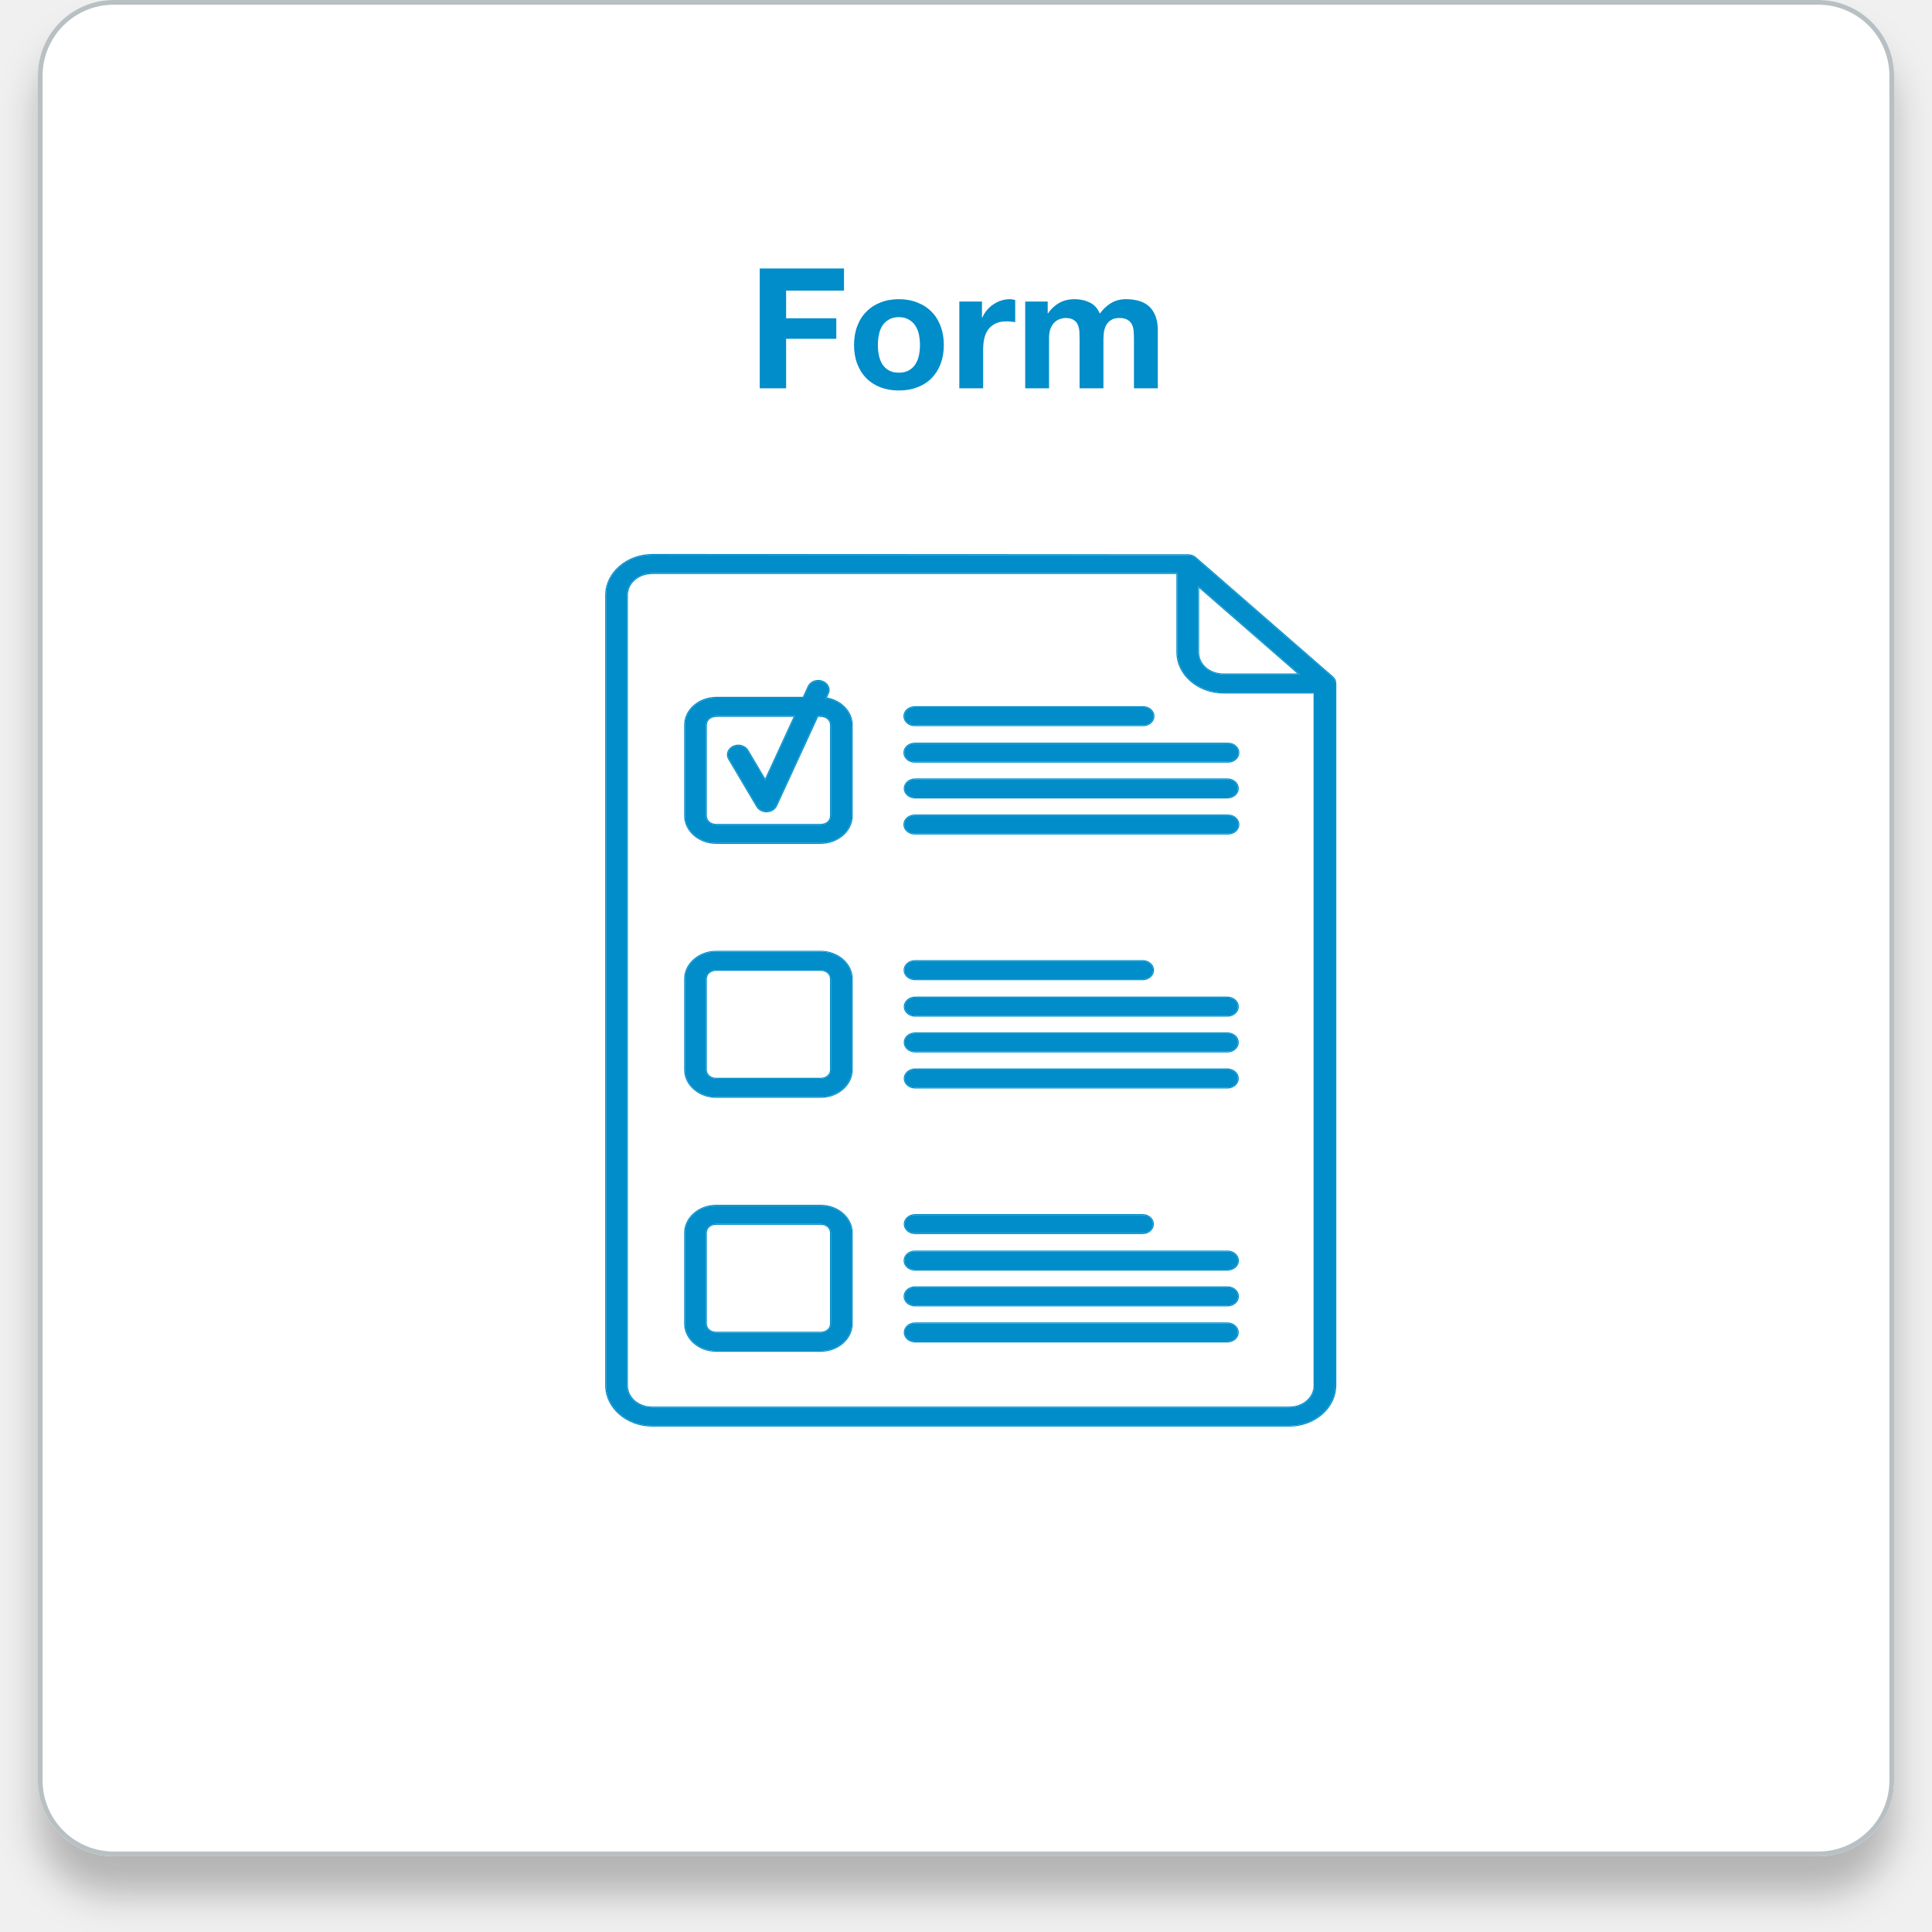
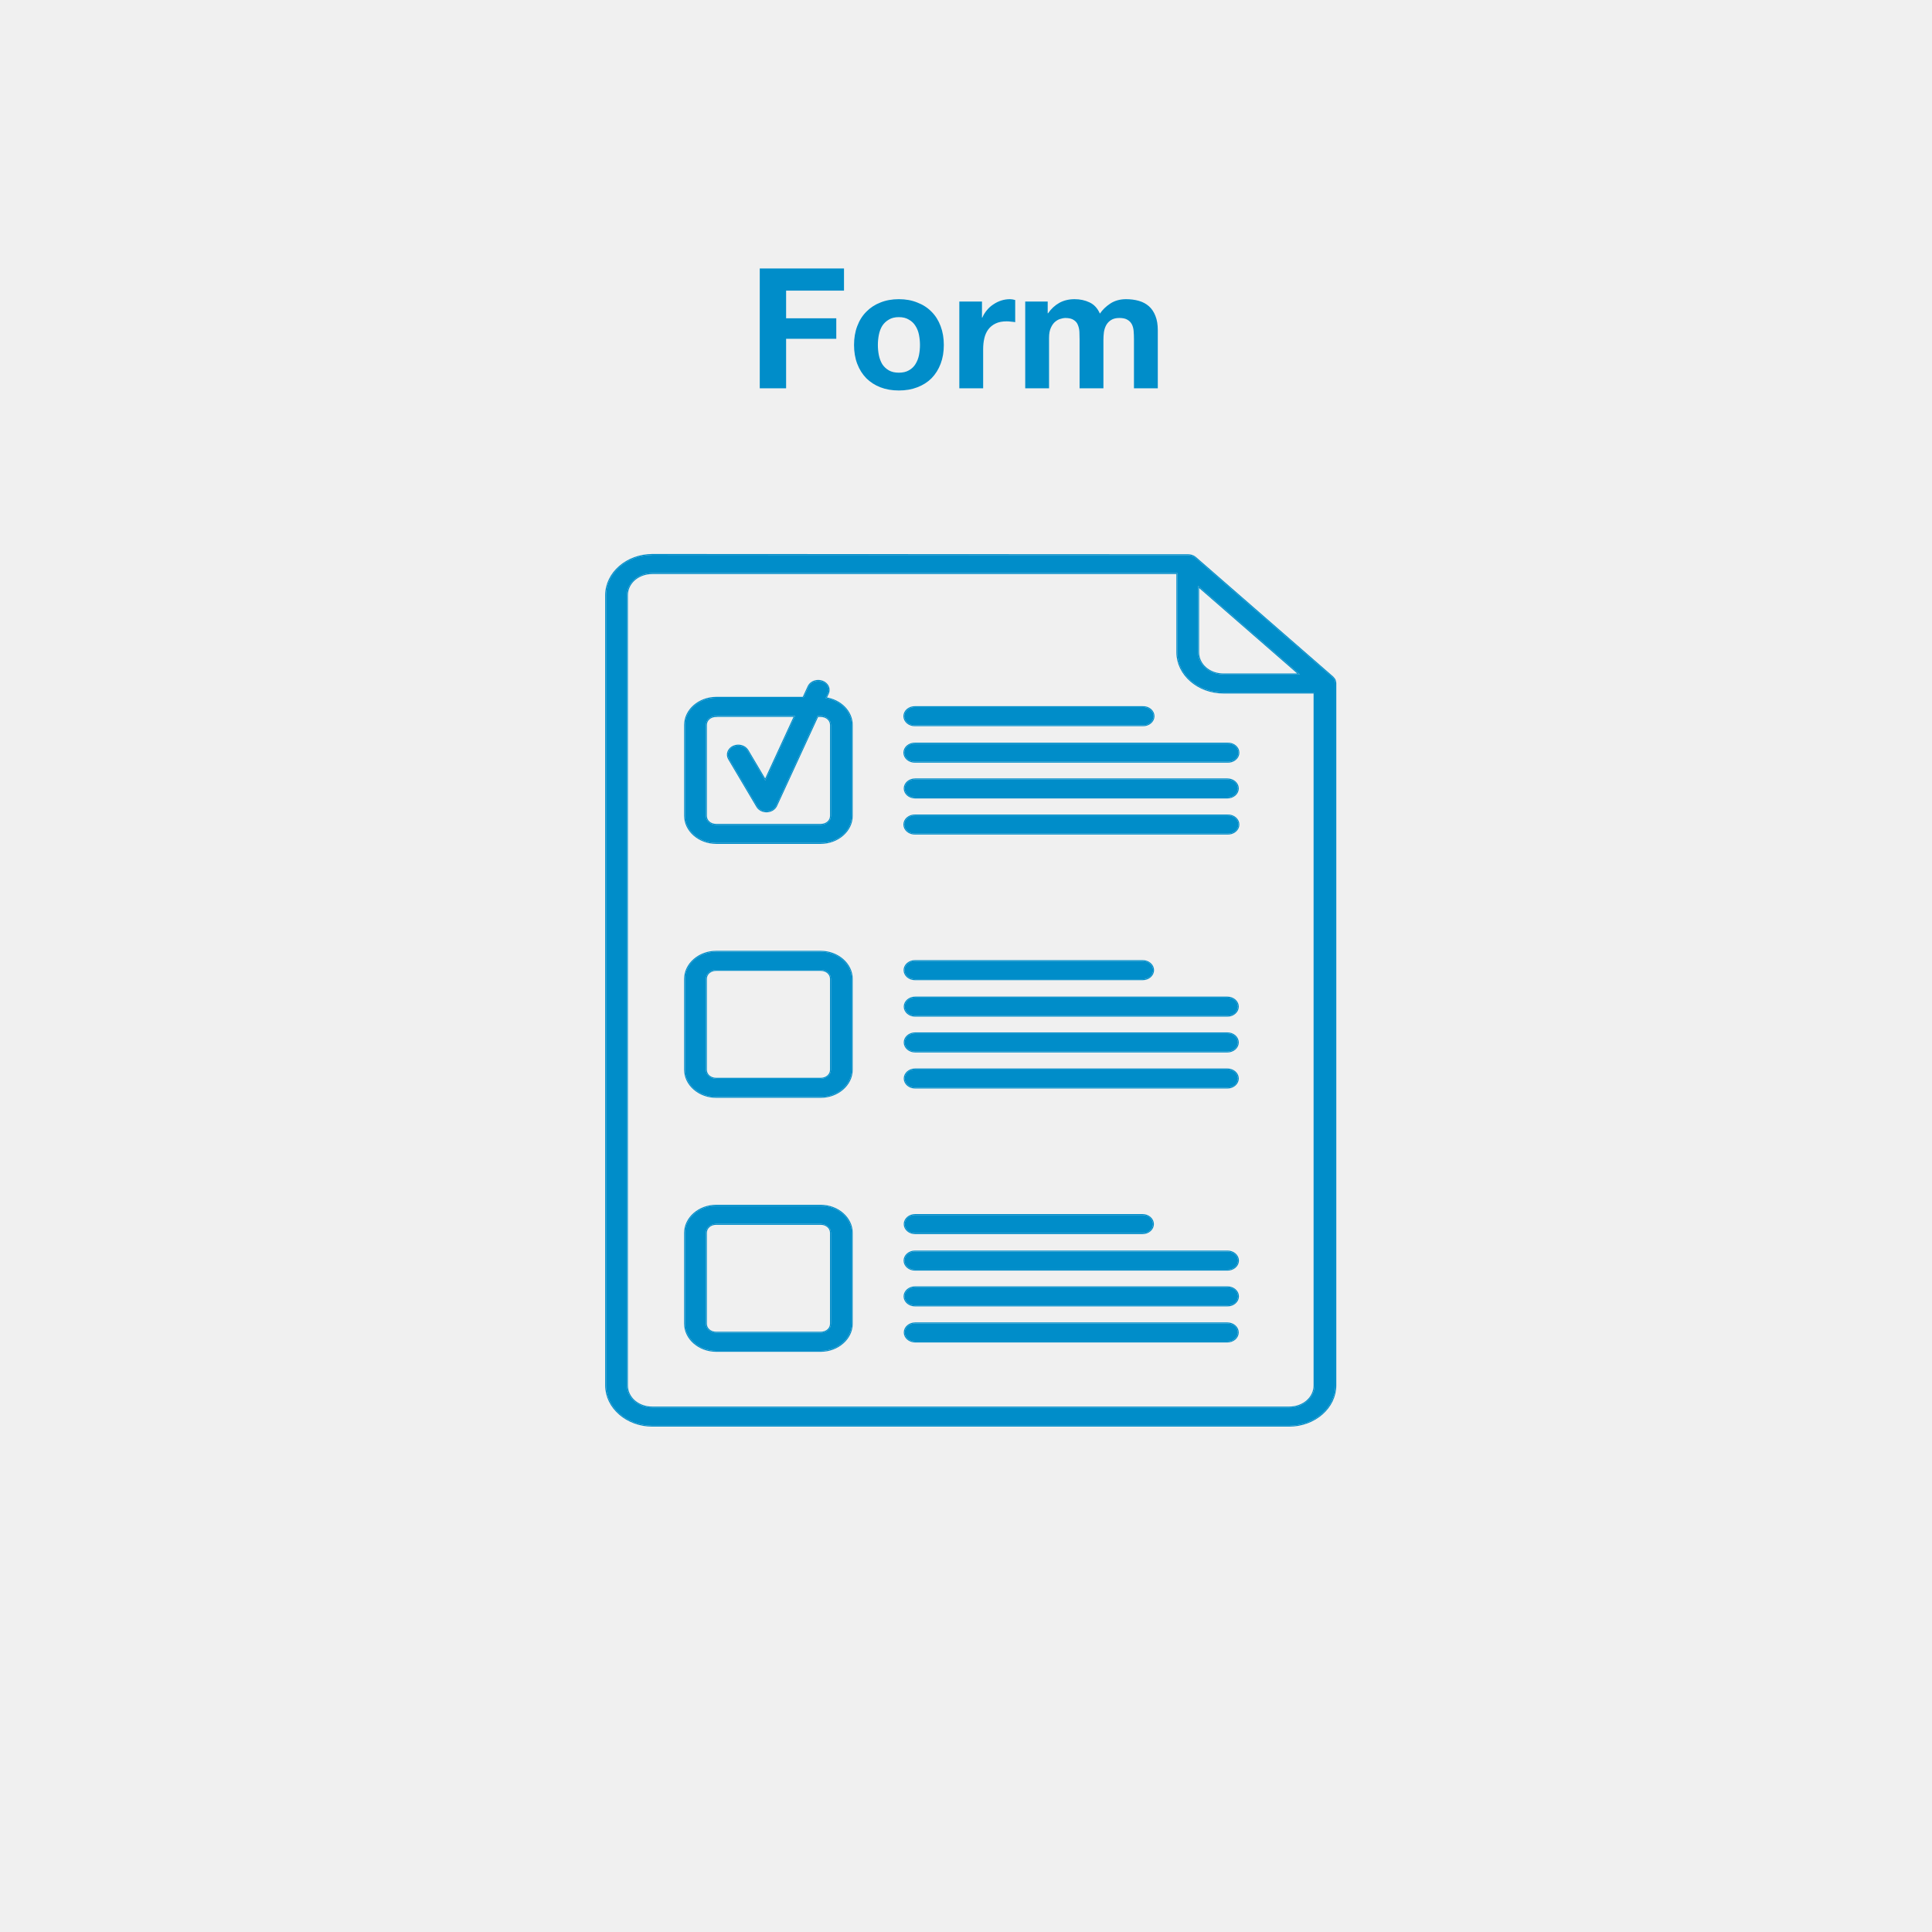
<svg xmlns="http://www.w3.org/2000/svg" fill="none" viewBox="0 0 204 204">
-   <g filter="url(#b)">
-     <path d="m4 8c0-4.418 3.582-8 8-8h180c4.418 0 8 3.582 8 8v180c0 4.418-3.582 8-8 8h-180c-4.418 0-8-3.582-8-8v-180z" fill="#fff" />
-     <path d="m4.25 8c0-4.28 3.47-7.75 7.75-7.75h180c4.28 0 7.75 3.47 7.75 7.75v180c0 4.28-3.47 7.75-7.75 7.75h-180c-4.28 0-7.75-3.47-7.75-7.75v-180z" stroke="#B8C0C4" stroke-width=".5" />
-   </g>
  <path d="m80.223 28.348v12.652h2.782v-5.227h5.298v-2.162h-5.298v-2.924h6.113v-2.339h-8.895zm12.471 8.08c0-0.366 0.035-0.727 0.106-1.081 0.071-0.354 0.189-0.667 0.354-0.939 0.177-0.272 0.407-0.49 0.691-0.656 0.284-0.177 0.638-0.266 1.063-0.266 0.425 0 0.78 0.089 1.063 0.266 0.295 0.165 0.526 0.384 0.691 0.656 0.177 0.272 0.301 0.585 0.372 0.939 0.071 0.354 0.106 0.715 0.106 1.081 0 0.366-0.035 0.727-0.106 1.081-0.071 0.343-0.195 0.656-0.372 0.939-0.165 0.272-0.396 0.49-0.691 0.656-0.283 0.165-0.638 0.248-1.063 0.248-0.425 0-0.78-0.083-1.063-0.248-0.283-0.165-0.514-0.384-0.691-0.656-0.165-0.283-0.284-0.597-0.354-0.939-0.071-0.354-0.106-0.715-0.106-1.081zm-2.516 0c0 0.733 0.112 1.394 0.337 1.985 0.224 0.591 0.543 1.099 0.957 1.524 0.413 0.413 0.91 0.732 1.488 0.957 0.579 0.224 1.229 0.337 1.949 0.337 0.721 0 1.37-0.112 1.949-0.337 0.591-0.225 1.093-0.543 1.506-0.957 0.413-0.425 0.733-0.933 0.957-1.524 0.225-0.591 0.337-1.252 0.337-1.985 0-0.732-0.112-1.394-0.337-1.985-0.224-0.603-0.543-1.111-0.957-1.524-0.413-0.425-0.915-0.75-1.506-0.975-0.579-0.236-1.228-0.354-1.949-0.354-0.721 0-1.37 0.118-1.949 0.354-0.579 0.224-1.075 0.549-1.488 0.975-0.413 0.413-0.733 0.921-0.957 1.524-0.225 0.591-0.337 1.252-0.337 1.985zm11.117-4.589v9.161h2.516v-4.129c0-0.413 0.041-0.797 0.124-1.152s0.218-0.661 0.407-0.921c0.201-0.272 0.461-0.484 0.78-0.638s0.709-0.23 1.17-0.23c0.153 0 0.313 0.012 0.478 0.035 0.165 0.012 0.307 0.029 0.425 0.053v-2.339c-0.201-0.059-0.384-0.089-0.549-0.089-0.319 0-0.626 0.047-0.921 0.142-0.296 0.095-0.573 0.23-0.833 0.408-0.26 0.165-0.491 0.372-0.691 0.62-0.201 0.236-0.361 0.496-0.479 0.78h-0.035v-1.701h-2.392zm6.958 0v9.161h2.516v-5.316c0-0.449 0.065-0.809 0.195-1.081 0.13-0.283 0.283-0.496 0.461-0.638 0.189-0.154 0.378-0.254 0.567-0.301 0.2-0.059 0.36-0.089 0.478-0.089 0.402 0 0.703 0.071 0.904 0.213 0.212 0.13 0.36 0.307 0.443 0.532 0.094 0.224 0.147 0.472 0.159 0.744 0.012 0.26 0.018 0.526 0.018 0.797v5.139h2.516v-5.103c0-0.283 0.018-0.561 0.053-0.833 0.048-0.283 0.13-0.532 0.248-0.744 0.13-0.225 0.302-0.402 0.514-0.532 0.225-0.142 0.514-0.213 0.869-0.213 0.354 0 0.632 0.059 0.832 0.177 0.213 0.118 0.373 0.278 0.479 0.478 0.106 0.201 0.171 0.437 0.195 0.709 0.023 0.272 0.035 0.561 0.035 0.868v5.192h2.517v-6.131c0-0.591-0.083-1.093-0.249-1.506-0.165-0.425-0.395-0.768-0.691-1.028-0.295-0.26-0.649-0.449-1.063-0.567-0.413-0.118-0.862-0.177-1.347-0.177-0.637 0-1.193 0.154-1.665 0.461-0.461 0.307-0.827 0.661-1.099 1.063-0.248-0.567-0.614-0.963-1.099-1.187-0.472-0.225-0.998-0.337-1.577-0.337-0.602 0-1.14 0.13-1.612 0.39-0.461 0.26-0.857 0.626-1.187 1.099h-0.036v-1.24h-2.374z" fill="#008DC9" />
  <mask id="a" x="63" y="57.598" width="79" height="94" fill="black" maskUnits="userSpaceOnUse">
    <rect x="63" y="57.598" width="79" height="94" fill="#fff" />
    <path d="m68.882 58.598c-2.685 0-4.882 1.912-4.882 4.25v83.438c0 2.338 2.196 4.25 4.882 4.25h67.238c2.685 0 4.88-1.912 4.88-4.25v-74.118c1e-3 -0.095-0.014-0.191-0.045-0.283l-2e-3 -0.004c-6e-3 -0.02-0.013-0.039-0.021-0.059-4e-3 -0.006-8e-3 -0.012-0.013-0.018-6e-3 -0.02-0.013-0.039-0.021-0.059-5e-3 -0.006-0.011-0.012-0.017-0.018-0.014-0.02-0.029-0.04-0.045-0.059-4e-3 -0.005-8e-3 -0.01-0.012-0.015-0.014-0.02-0.029-0.04-0.045-0.059-7e-3 -0.006-0.014-0.012-0.021-0.018-0.014-0.02-0.029-0.04-0.045-0.059l-14.485-12.613c-0.157-0.137-0.359-0.229-0.577-0.264-0.038-0.005-0.075-9e-3 -0.113-0.011h-2e-3c-0.03-0.002-0.06-0.003-0.09-0.004l-56.564-0.029zm0 1.916h55.432v8.363c0 2.338 2.196 4.25 4.882 4.25h9.605v73.159c0 1.309-1.178 2.335-2.681 2.335h-67.238c-1.504 0-2.682-1.026-2.682-2.335v-83.438c0-1.309 1.178-2.334 2.682-2.334zm57.632 1.356 8.572 7.462 2.16 1.881h-8.051c-1.503 0-2.681-1.025-2.681-2.335v-7.008zm-40.153 10.024c-0.216 0.006-0.424 0.068-0.6 0.177-0.176 0.109-0.311 0.26-0.389 0.436l-0.542 1.176h-9.204c-1.802 0-3.288 1.293-3.288 2.862v9.598c0 1.569 1.486 2.862 3.288 2.862h11.026c1.802 0 3.286-1.293 3.286-2.862v-9.598c0-1.413-1.202-2.598-2.757-2.821l0.231-0.505c0.071-0.148 0.098-0.309 0.078-0.468-0.019-0.159-0.084-0.312-0.189-0.444-0.105-0.132-0.246-0.239-0.41-0.311-0.164-0.072-0.348-0.107-0.532-0.102zm34.304 2.772c-7e-3 3e-4 -0.015 6e-4 -0.022 1e-3h-24.005c-0.148-0.006-0.297 0.015-0.436 0.06-0.139 0.045-0.266 0.115-0.373 0.204-0.107 0.089-0.193 0.197-0.251 0.316-0.058 0.119-0.088 0.247-0.088 0.376 0 0.129 0.03 0.257 0.088 0.376 0.058 0.119 0.144 0.226 0.251 0.316 0.107 0.089 0.234 0.159 0.373 0.204 0.139 0.045 0.287 0.066 0.436 0.06h24.005c0.149 0.007 0.297-0.013 0.437-0.057 0.139-0.044 0.267-0.113 0.375-0.202 0.108-0.088 0.195-0.195 0.254-0.314 0.06-0.118 0.091-0.246 0.093-0.375 1e-3 -0.129-0.028-0.258-0.085-0.377-0.057-0.119-0.141-0.228-0.247-0.318s-0.232-0.161-0.371-0.208c-0.138-0.047-0.286-0.069-0.434-0.065zm-45.04 0.931h8.322l-3.14 6.816-1.874-3.166c-0.066-0.112-0.157-0.212-0.267-0.293-0.11-0.082-0.238-0.143-0.376-0.182-0.138-0.038-0.283-0.053-0.427-0.042-0.144 0.01-0.285 0.045-0.413 0.103s-0.243 0.137-0.336 0.234c-0.093 0.096-0.164 0.208-0.208 0.328s-0.06 0.246-0.048 0.372c0.012 0.126 0.053 0.248 0.12 0.36l2.978 5.026c0.096 0.163 0.244 0.299 0.426 0.391s0.391 0.137 0.601 0.128c0.21-0.008 0.414-0.069 0.586-0.175s0.305-0.253 0.385-0.422l4.364-9.471h0.335c0.62 0 1.088 0.405 1.088 0.947v9.598c0 0.542-0.465 0.947-1.088 0.947h-11.026c-0.62 0-1.088-0.405-1.088-0.947v-9.598c0-0.542 0.465-0.947 1.088-0.947l-3e-4 -0.005zm54.003 2.921c-7e-3 1e-4 -0.014 2e-4 -0.021 4e-4h-32.968c-0.148-0.006-0.297 0.015-0.436 0.06s-0.266 0.115-0.374 0.204-0.193 0.197-0.251 0.316-0.088 0.247-0.088 0.376 0.03 0.257 0.088 0.376 0.144 0.226 0.251 0.316c0.107 0.089 0.234 0.159 0.374 0.204s0.287 0.066 0.436 0.06h32.968c0.148 0.007 0.296-0.013 0.436-0.057 0.139-0.044 0.267-0.113 0.375-0.201 0.109-0.088 0.195-0.195 0.255-0.314s0.091-0.246 0.092-0.375c2e-3 -0.129-0.027-0.258-0.084-0.377s-0.141-0.228-0.247-0.318c-0.107-0.09-0.233-0.161-0.371-0.208-0.139-0.047-0.287-0.069-0.435-0.065zm-32.997 3.777c-0.145-6e-4 -0.288 0.024-0.422 0.072-0.134 0.048-0.256 0.118-0.359 0.207-0.103 0.089-0.184 0.195-0.24 0.311-0.056 0.117-0.084 0.241-0.084 0.367 0 0.126 0.029 0.251 0.084 0.367 0.056 0.117 0.137 0.222 0.24 0.311 0.103 0.089 0.225 0.159 0.359 0.207 0.134 0.048 0.278 0.072 0.422 0.072h32.968c0.145 5e-4 0.288-0.024 0.422-0.072s0.256-0.118 0.359-0.207c0.102-0.089 0.184-0.195 0.239-0.311 0.056-0.117 0.085-0.241 0.085-0.367 0-0.126-0.029-0.251-0.085-0.367-0.055-0.117-0.137-0.222-0.239-0.311-0.103-0.089-0.225-0.16-0.359-0.207s-0.277-0.072-0.422-0.072h-32.968zm32.997 3.811c-7e-3 1e-4 -0.014 2e-4 -0.021 4e-4h-32.968c-0.148-0.006-0.297 0.015-0.436 0.06-0.139 0.045-0.266 0.115-0.374 0.204s-0.193 0.197-0.251 0.316c-0.058 0.119-0.088 0.247-0.088 0.376 0 0.129 0.03 0.258 0.088 0.376 0.058 0.119 0.144 0.227 0.251 0.316s0.234 0.159 0.374 0.204 0.287 0.066 0.436 0.06h32.968c0.148 0.007 0.296-0.013 0.436-0.057 0.139-0.044 0.267-0.113 0.375-0.201 0.109-0.088 0.195-0.195 0.255-0.314s0.091-0.246 0.092-0.375c2e-3 -0.129-0.027-0.258-0.084-0.377s-0.141-0.228-0.247-0.318c-0.107-0.09-0.233-0.161-0.371-0.208-0.139-0.047-0.287-0.069-0.435-0.065zm-54.003 14.39c-1.802 0-3.288 1.293-3.288 2.862v9.6c0 1.57 1.486 2.863 3.288 2.863h11.026c1.802 0 3.286-1.294 3.286-2.863v-9.6c0-1.569-1.483-2.862-3.286-2.862h-11.026zm21.006 0.984c-0.146-2e-3 -0.291 0.021-0.427 0.068s-0.26 0.117-0.364 0.206-0.187 0.196-0.244 0.313c-0.057 0.118-0.086 0.244-0.086 0.371s0.029 0.253 0.086 0.371c0.057 0.117 0.14 0.224 0.244 0.313s0.228 0.159 0.364 0.206 0.281 0.07 0.427 0.068h24.005c0.146 2e-3 0.292-0.021 0.428-0.068 0.135-0.047 0.259-0.117 0.364-0.206 0.104-0.089 0.187-0.196 0.243-0.313 0.057-0.118 0.086-0.244 0.086-0.371s-0.029-0.253-0.086-0.371c-0.056-0.117-0.139-0.224-0.243-0.313-0.105-0.089-0.229-0.159-0.364-0.206-0.136-0.047-0.282-0.07-0.428-0.068h-24.005zm-21.006 0.932h11.026c0.62 0 1.088 0.405 1.088 0.947v9.6c0 0.542-0.465 0.947-1.088 0.947h-11.026c-0.62 0-1.088-0.405-1.088-0.947v-9.6c0-0.54 0.465-0.947 1.088-0.947zm21.006 2.922c-0.145-1e-3 -0.288 0.023-0.422 0.071-0.134 0.048-0.256 0.119-0.359 0.208-0.103 0.089-0.184 0.194-0.24 0.311-0.056 0.116-0.084 0.241-0.084 0.367 0 0.127 0.029 0.251 0.084 0.368 0.056 0.116 0.137 0.222 0.24 0.311 0.103 0.089 0.225 0.16 0.359 0.208 0.134 0.047 0.278 0.072 0.422 0.071h32.968c0.145 1e-3 0.288-0.024 0.422-0.071 0.134-0.048 0.256-0.119 0.359-0.208 0.102-0.089 0.184-0.195 0.239-0.311 0.056-0.117 0.085-0.241 0.085-0.368 0-0.126-0.029-0.251-0.085-0.367-0.055-0.117-0.137-0.222-0.239-0.311-0.103-0.089-0.225-0.16-0.359-0.208s-0.277-0.072-0.422-0.071h-32.968zm0 3.778c-0.145-1e-3 -0.288 0.024-0.422 0.072-0.134 0.048-0.256 0.118-0.359 0.207-0.103 0.089-0.184 0.195-0.24 0.311-0.056 0.117-0.084 0.242-0.084 0.368s0.029 0.251 0.084 0.367c0.056 0.117 0.137 0.223 0.24 0.312 0.103 0.089 0.225 0.159 0.359 0.207 0.134 0.048 0.278 0.072 0.422 0.072h32.968c0.145 0 0.288-0.024 0.422-0.072s0.256-0.118 0.359-0.207c0.102-0.089 0.184-0.195 0.239-0.312 0.056-0.116 0.085-0.241 0.085-0.367s-0.029-0.251-0.085-0.368c-0.055-0.116-0.137-0.222-0.239-0.311-0.103-0.089-0.225-0.159-0.359-0.207s-0.277-0.073-0.422-0.072h-32.968zm0 3.809c-0.145 0-0.288 0.024-0.422 0.072-0.134 0.048-0.256 0.118-0.359 0.207-0.103 0.089-0.184 0.195-0.24 0.312-0.056 0.116-0.084 0.241-0.084 0.367s0.029 0.251 0.084 0.367c0.056 0.117 0.137 0.223 0.24 0.312 0.103 0.089 0.225 0.159 0.359 0.207 0.134 0.048 0.278 0.072 0.422 0.072h32.968c0.145 0 0.288-0.024 0.422-0.072s0.256-0.118 0.359-0.207c0.102-0.089 0.184-0.195 0.239-0.312 0.056-0.116 0.085-0.241 0.085-0.367s-0.029-0.251-0.085-0.367c-0.055-0.117-0.137-0.223-0.239-0.312-0.103-0.089-0.225-0.159-0.359-0.207s-0.277-0.072-0.422-0.072h-32.968zm-21.006 14.391c-1.802 0-3.288 1.294-3.288 2.863v9.598c0 1.569 1.486 2.862 3.288 2.862h11.026c1.802 0 3.286-1.293 3.286-2.862v-9.598c0-1.57-1.483-2.863-3.286-2.863h-11.026zm21.006 0.983c-0.145-1e-3 -0.288 0.023-0.422 0.071-0.134 0.048-0.256 0.119-0.359 0.208-0.103 0.089-0.184 0.194-0.24 0.311-0.056 0.116-0.084 0.241-0.084 0.367 0 0.127 0.029 0.251 0.084 0.368 0.056 0.116 0.137 0.222 0.24 0.311 0.103 0.089 0.225 0.16 0.359 0.208 0.134 0.047 0.278 0.072 0.422 0.071h24.005c0.145 1e-3 0.289-0.024 0.423-0.071 0.134-0.048 0.255-0.119 0.358-0.208s0.184-0.195 0.24-0.311c0.055-0.117 0.084-0.241 0.084-0.368 0-0.126-0.029-0.251-0.084-0.367-0.056-0.117-0.137-0.222-0.24-0.311s-0.224-0.16-0.358-0.208-0.278-0.072-0.423-0.071h-24.005zm-21.006 0.933h11.026c0.62 0 1.088 0.405 1.088 0.947v9.598c0 0.542-0.465 0.947-1.088 0.947h-11.026c-0.62 0-1.088-0.405-1.088-0.947v-9.598c0-0.54 0.465-0.947 1.088-0.947zm21.006 2.92c-0.146-3e-3 -0.291 0.02-0.427 0.067s-0.26 0.117-0.364 0.207c-0.104 0.089-0.187 0.195-0.244 0.313-0.057 0.117-0.086 0.243-0.086 0.37 0 0.128 0.029 0.254 0.086 0.371 0.057 0.118 0.14 0.224 0.244 0.313s0.228 0.159 0.364 0.207c0.136 0.047 0.281 0.07 0.427 0.067h32.968c0.146 3e-3 0.291-0.02 0.427-0.067 0.136-0.048 0.26-0.118 0.364-0.207 0.105-0.089 0.187-0.195 0.244-0.313 0.057-0.117 0.086-0.243 0.086-0.371 0-0.127-0.029-0.253-0.086-0.37-0.057-0.118-0.139-0.224-0.244-0.313-0.104-0.09-0.228-0.16-0.364-0.207s-0.281-0.07-0.427-0.067h-32.968zm0 3.778c-0.146-2e-3 -0.291 0.021-0.427 0.068-0.136 0.047-0.26 0.117-0.364 0.206-0.104 0.09-0.187 0.196-0.244 0.313-0.057 0.118-0.086 0.244-0.086 0.371s0.029 0.253 0.086 0.371c0.057 0.117 0.139 0.223 0.244 0.313 0.104 0.089 0.228 0.159 0.364 0.206 0.136 0.047 0.281 0.07 0.427 0.068h32.968c0.146 2e-3 0.291-0.021 0.427-0.068s0.26-0.117 0.364-0.206c0.104-0.09 0.187-0.196 0.244-0.313 0.056-0.118 0.085-0.244 0.085-0.371s-0.029-0.253-0.085-0.371c-0.057-0.117-0.14-0.223-0.244-0.313-0.104-0.089-0.228-0.159-0.364-0.206s-0.281-0.07-0.427-0.068h-32.968zm0 3.81c-0.144 0-0.288 0.024-0.421 0.072-0.134 0.049-0.255 0.119-0.357 0.208s-0.183 0.195-0.239 0.311-0.084 0.241-0.084 0.366c0 0.126 0.029 0.251 0.084 0.367s0.136 0.222 0.239 0.311 0.224 0.159 0.357 0.207c0.134 0.049 0.277 0.073 0.421 0.073h32.968c0.144 0 0.287-0.024 0.421-0.073 0.133-0.048 0.255-0.118 0.357-0.207s0.183-0.195 0.238-0.311c0.056-0.116 0.084-0.241 0.084-0.367 0-0.125-0.028-0.25-0.084-0.366-0.055-0.116-0.136-0.222-0.238-0.311s-0.224-0.159-0.357-0.208c-0.134-0.048-0.277-0.072-0.421-0.072h-32.968z" />
  </mask>
  <path d="m68.882 58.598c-2.685 0-4.882 1.912-4.882 4.25v83.438c0 2.338 2.196 4.25 4.882 4.25h67.238c2.685 0 4.88-1.912 4.88-4.25v-74.118c1e-3 -0.095-0.014-0.191-0.045-0.283l-2e-3 -0.004c-6e-3 -0.02-0.013-0.039-0.021-0.059-4e-3 -0.006-8e-3 -0.012-0.013-0.018-6e-3 -0.02-0.013-0.039-0.021-0.059-5e-3 -0.006-0.011-0.012-0.017-0.018-0.014-0.02-0.029-0.04-0.045-0.059-4e-3 -0.005-8e-3 -0.01-0.012-0.015-0.014-0.02-0.029-0.04-0.045-0.059-7e-3 -0.006-0.014-0.012-0.021-0.018-0.014-0.02-0.029-0.04-0.045-0.059l-14.485-12.613c-0.157-0.137-0.359-0.229-0.577-0.264-0.038-0.005-0.075-9e-3 -0.113-0.011h-2e-3c-0.03-0.002-0.06-0.003-0.09-0.004l-56.564-0.029zm0 1.916h55.432v8.363c0 2.338 2.196 4.25 4.882 4.25h9.605v73.159c0 1.309-1.178 2.335-2.681 2.335h-67.238c-1.504 0-2.682-1.026-2.682-2.335v-83.438c0-1.309 1.178-2.334 2.682-2.334zm57.632 1.356 8.572 7.462 2.16 1.881h-8.051c-1.503 0-2.681-1.025-2.681-2.335v-7.008zm-40.153 10.024c-0.216 0.006-0.424 0.068-0.6 0.177-0.176 0.109-0.311 0.26-0.389 0.436l-0.542 1.176h-9.204c-1.802 0-3.288 1.293-3.288 2.862v9.598c0 1.569 1.486 2.862 3.288 2.862h11.026c1.802 0 3.286-1.293 3.286-2.862v-9.598c0-1.413-1.202-2.598-2.757-2.821l0.231-0.505c0.071-0.148 0.098-0.309 0.078-0.468-0.019-0.159-0.084-0.312-0.189-0.444-0.105-0.132-0.246-0.239-0.41-0.311-0.164-0.072-0.348-0.107-0.532-0.102zm34.304 2.772c-7e-3 3e-4 -0.015 6e-4 -0.022 1e-3h-24.005c-0.148-0.006-0.297 0.015-0.436 0.06-0.139 0.045-0.266 0.115-0.373 0.204-0.107 0.089-0.193 0.197-0.251 0.316-0.058 0.119-0.088 0.247-0.088 0.376 0 0.129 0.03 0.257 0.088 0.376 0.058 0.119 0.144 0.226 0.251 0.316 0.107 0.089 0.234 0.159 0.373 0.204 0.139 0.045 0.287 0.066 0.436 0.06h24.005c0.149 0.007 0.297-0.013 0.437-0.057 0.139-0.044 0.267-0.113 0.375-0.202 0.108-0.088 0.195-0.195 0.254-0.314 0.06-0.118 0.091-0.246 0.093-0.375 1e-3 -0.129-0.028-0.258-0.085-0.377-0.057-0.119-0.141-0.228-0.247-0.318s-0.232-0.161-0.371-0.208c-0.138-0.047-0.286-0.069-0.434-0.065zm-45.04 0.931h8.322l-3.14 6.816-1.874-3.166c-0.066-0.112-0.157-0.212-0.267-0.293-0.11-0.082-0.238-0.143-0.376-0.182-0.138-0.038-0.283-0.053-0.427-0.042-0.144 0.01-0.285 0.045-0.413 0.103s-0.243 0.137-0.336 0.234c-0.093 0.096-0.164 0.208-0.208 0.328s-0.06 0.246-0.048 0.372c0.012 0.126 0.053 0.248 0.12 0.36l2.978 5.026c0.096 0.163 0.244 0.299 0.426 0.391s0.391 0.137 0.601 0.128c0.21-0.008 0.414-0.069 0.586-0.175s0.305-0.253 0.385-0.422l4.364-9.471h0.335c0.62 0 1.088 0.405 1.088 0.947v9.598c0 0.542-0.465 0.947-1.088 0.947h-11.026c-0.62 0-1.088-0.405-1.088-0.947v-9.598c0-0.542 0.465-0.947 1.088-0.947l-3e-4 -0.005zm54.003 2.921c-7e-3 1e-4 -0.014 2e-4 -0.021 4e-4h-32.968c-0.148-0.006-0.297 0.015-0.436 0.06s-0.266 0.115-0.374 0.204-0.193 0.197-0.251 0.316-0.088 0.247-0.088 0.376 0.03 0.257 0.088 0.376 0.144 0.226 0.251 0.316c0.107 0.089 0.234 0.159 0.374 0.204s0.287 0.066 0.436 0.06h32.968c0.148 0.007 0.296-0.013 0.436-0.057 0.139-0.044 0.267-0.113 0.375-0.201 0.109-0.088 0.195-0.195 0.255-0.314s0.091-0.246 0.092-0.375c2e-3 -0.129-0.027-0.258-0.084-0.377s-0.141-0.228-0.247-0.318c-0.107-0.09-0.233-0.161-0.371-0.208-0.139-0.047-0.287-0.069-0.435-0.065zm-32.997 3.777c-0.145-6e-4 -0.288 0.024-0.422 0.072-0.134 0.048-0.256 0.118-0.359 0.207-0.103 0.089-0.184 0.195-0.24 0.311-0.056 0.117-0.084 0.241-0.084 0.367 0 0.126 0.029 0.251 0.084 0.367 0.056 0.117 0.137 0.222 0.24 0.311 0.103 0.089 0.225 0.159 0.359 0.207 0.134 0.048 0.278 0.072 0.422 0.072h32.968c0.145 5e-4 0.288-0.024 0.422-0.072s0.256-0.118 0.359-0.207c0.102-0.089 0.184-0.195 0.239-0.311 0.056-0.117 0.085-0.241 0.085-0.367 0-0.126-0.029-0.251-0.085-0.367-0.055-0.117-0.137-0.222-0.239-0.311-0.103-0.089-0.225-0.16-0.359-0.207s-0.277-0.072-0.422-0.072h-32.968zm32.997 3.811c-7e-3 1e-4 -0.014 2e-4 -0.021 4e-4h-32.968c-0.148-0.006-0.297 0.015-0.436 0.06-0.139 0.045-0.266 0.115-0.374 0.204s-0.193 0.197-0.251 0.316c-0.058 0.119-0.088 0.247-0.088 0.376 0 0.129 0.03 0.258 0.088 0.376 0.058 0.119 0.144 0.227 0.251 0.316s0.234 0.159 0.374 0.204 0.287 0.066 0.436 0.06h32.968c0.148 0.007 0.296-0.013 0.436-0.057 0.139-0.044 0.267-0.113 0.375-0.201 0.109-0.088 0.195-0.195 0.255-0.314s0.091-0.246 0.092-0.375c2e-3 -0.129-0.027-0.258-0.084-0.377s-0.141-0.228-0.247-0.318c-0.107-0.09-0.233-0.161-0.371-0.208-0.139-0.047-0.287-0.069-0.435-0.065zm-54.003 14.39c-1.802 0-3.288 1.293-3.288 2.862v9.6c0 1.57 1.486 2.863 3.288 2.863h11.026c1.802 0 3.286-1.294 3.286-2.863v-9.6c0-1.569-1.483-2.862-3.286-2.862h-11.026zm21.006 0.984c-0.146-2e-3 -0.291 0.021-0.427 0.068s-0.26 0.117-0.364 0.206-0.187 0.196-0.244 0.313c-0.057 0.118-0.086 0.244-0.086 0.371s0.029 0.253 0.086 0.371c0.057 0.117 0.14 0.224 0.244 0.313s0.228 0.159 0.364 0.206 0.281 0.07 0.427 0.068h24.005c0.146 2e-3 0.292-0.021 0.428-0.068 0.135-0.047 0.259-0.117 0.364-0.206 0.104-0.089 0.187-0.196 0.243-0.313 0.057-0.118 0.086-0.244 0.086-0.371s-0.029-0.253-0.086-0.371c-0.056-0.117-0.139-0.224-0.243-0.313-0.105-0.089-0.229-0.159-0.364-0.206-0.136-0.047-0.282-0.07-0.428-0.068h-24.005zm-21.006 0.932h11.026c0.62 0 1.088 0.405 1.088 0.947v9.6c0 0.542-0.465 0.947-1.088 0.947h-11.026c-0.62 0-1.088-0.405-1.088-0.947v-9.6c0-0.54 0.465-0.947 1.088-0.947zm21.006 2.922c-0.145-1e-3 -0.288 0.023-0.422 0.071-0.134 0.048-0.256 0.119-0.359 0.208-0.103 0.089-0.184 0.194-0.24 0.311-0.056 0.116-0.084 0.241-0.084 0.367 0 0.127 0.029 0.251 0.084 0.368 0.056 0.116 0.137 0.222 0.24 0.311 0.103 0.089 0.225 0.16 0.359 0.208 0.134 0.047 0.278 0.072 0.422 0.071h32.968c0.145 1e-3 0.288-0.024 0.422-0.071 0.134-0.048 0.256-0.119 0.359-0.208 0.102-0.089 0.184-0.195 0.239-0.311 0.056-0.117 0.085-0.241 0.085-0.368 0-0.126-0.029-0.251-0.085-0.367-0.055-0.117-0.137-0.222-0.239-0.311-0.103-0.089-0.225-0.16-0.359-0.208s-0.277-0.072-0.422-0.071h-32.968zm0 3.778c-0.145-1e-3 -0.288 0.024-0.422 0.072-0.134 0.048-0.256 0.118-0.359 0.207-0.103 0.089-0.184 0.195-0.24 0.311-0.056 0.117-0.084 0.242-0.084 0.368s0.029 0.251 0.084 0.367c0.056 0.117 0.137 0.223 0.24 0.312 0.103 0.089 0.225 0.159 0.359 0.207 0.134 0.048 0.278 0.072 0.422 0.072h32.968c0.145 0 0.288-0.024 0.422-0.072s0.256-0.118 0.359-0.207c0.102-0.089 0.184-0.195 0.239-0.312 0.056-0.116 0.085-0.241 0.085-0.367s-0.029-0.251-0.085-0.368c-0.055-0.116-0.137-0.222-0.239-0.311-0.103-0.089-0.225-0.159-0.359-0.207s-0.277-0.073-0.422-0.072h-32.968zm0 3.809c-0.145 0-0.288 0.024-0.422 0.072-0.134 0.048-0.256 0.118-0.359 0.207-0.103 0.089-0.184 0.195-0.24 0.312-0.056 0.116-0.084 0.241-0.084 0.367s0.029 0.251 0.084 0.367c0.056 0.117 0.137 0.223 0.24 0.312 0.103 0.089 0.225 0.159 0.359 0.207 0.134 0.048 0.278 0.072 0.422 0.072h32.968c0.145 0 0.288-0.024 0.422-0.072s0.256-0.118 0.359-0.207c0.102-0.089 0.184-0.195 0.239-0.312 0.056-0.116 0.085-0.241 0.085-0.367s-0.029-0.251-0.085-0.367c-0.055-0.117-0.137-0.223-0.239-0.312-0.103-0.089-0.225-0.159-0.359-0.207s-0.277-0.072-0.422-0.072h-32.968zm-21.006 14.391c-1.802 0-3.288 1.294-3.288 2.863v9.598c0 1.569 1.486 2.862 3.288 2.862h11.026c1.802 0 3.286-1.293 3.286-2.862v-9.598c0-1.57-1.483-2.863-3.286-2.863h-11.026zm21.006 0.983c-0.145-1e-3 -0.288 0.023-0.422 0.071-0.134 0.048-0.256 0.119-0.359 0.208-0.103 0.089-0.184 0.194-0.24 0.311-0.056 0.116-0.084 0.241-0.084 0.367 0 0.127 0.029 0.251 0.084 0.368 0.056 0.116 0.137 0.222 0.24 0.311 0.103 0.089 0.225 0.16 0.359 0.208 0.134 0.047 0.278 0.072 0.422 0.071h24.005c0.145 1e-3 0.289-0.024 0.423-0.071 0.134-0.048 0.255-0.119 0.358-0.208s0.184-0.195 0.24-0.311c0.055-0.117 0.084-0.241 0.084-0.368 0-0.126-0.029-0.251-0.084-0.367-0.056-0.117-0.137-0.222-0.24-0.311s-0.224-0.16-0.358-0.208-0.278-0.072-0.423-0.071h-24.005zm-21.006 0.933h11.026c0.62 0 1.088 0.405 1.088 0.947v9.598c0 0.542-0.465 0.947-1.088 0.947h-11.026c-0.62 0-1.088-0.405-1.088-0.947v-9.598c0-0.54 0.465-0.947 1.088-0.947zm21.006 2.92c-0.146-3e-3 -0.291 0.02-0.427 0.067s-0.26 0.117-0.364 0.207c-0.104 0.089-0.187 0.195-0.244 0.313-0.057 0.117-0.086 0.243-0.086 0.37 0 0.128 0.029 0.254 0.086 0.371 0.057 0.118 0.14 0.224 0.244 0.313s0.228 0.159 0.364 0.207c0.136 0.047 0.281 0.07 0.427 0.067h32.968c0.146 3e-3 0.291-0.02 0.427-0.067 0.136-0.048 0.26-0.118 0.364-0.207 0.105-0.089 0.187-0.195 0.244-0.313 0.057-0.117 0.086-0.243 0.086-0.371 0-0.127-0.029-0.253-0.086-0.37-0.057-0.118-0.139-0.224-0.244-0.313-0.104-0.09-0.228-0.16-0.364-0.207s-0.281-0.07-0.427-0.067h-32.968zm0 3.778c-0.146-2e-3 -0.291 0.021-0.427 0.068-0.136 0.047-0.26 0.117-0.364 0.206-0.104 0.09-0.187 0.196-0.244 0.313-0.057 0.118-0.086 0.244-0.086 0.371s0.029 0.253 0.086 0.371c0.057 0.117 0.139 0.223 0.244 0.313 0.104 0.089 0.228 0.159 0.364 0.206 0.136 0.047 0.281 0.07 0.427 0.068h32.968c0.146 2e-3 0.291-0.021 0.427-0.068s0.26-0.117 0.364-0.206c0.104-0.09 0.187-0.196 0.244-0.313 0.056-0.118 0.085-0.244 0.085-0.371s-0.029-0.253-0.085-0.371c-0.057-0.117-0.14-0.223-0.244-0.313-0.104-0.089-0.228-0.159-0.364-0.206s-0.281-0.07-0.427-0.068h-32.968zm0 3.81c-0.144 0-0.288 0.024-0.421 0.072-0.134 0.049-0.255 0.119-0.357 0.208s-0.183 0.195-0.239 0.311-0.084 0.241-0.084 0.366c0 0.126 0.029 0.251 0.084 0.367s0.136 0.222 0.239 0.311 0.224 0.159 0.357 0.207c0.134 0.049 0.277 0.073 0.421 0.073h32.968c0.144 0 0.287-0.024 0.421-0.073 0.133-0.048 0.255-0.118 0.357-0.207s0.183-0.195 0.238-0.311c0.056-0.116 0.084-0.241 0.084-0.367 0-0.125-0.028-0.25-0.084-0.366-0.055-0.116-0.136-0.222-0.238-0.311s-0.224-0.159-0.357-0.208c-0.134-0.048-0.277-0.072-0.421-0.072h-32.968z" fill="#008DC9" />
  <path d="m68.882 58.598c-2.685 0-4.882 1.912-4.882 4.25v83.438c0 2.338 2.196 4.25 4.882 4.25h67.238c2.685 0 4.88-1.912 4.88-4.25v-74.118c1e-3 -0.095-0.014-0.191-0.045-0.283l-2e-3 -0.004c-6e-3 -0.02-0.013-0.039-0.021-0.059-4e-3 -0.006-8e-3 -0.012-0.013-0.018-6e-3 -0.02-0.013-0.039-0.021-0.059-5e-3 -0.006-0.011-0.012-0.017-0.018-0.014-0.02-0.029-0.04-0.045-0.059-4e-3 -0.005-8e-3 -0.01-0.012-0.015-0.014-0.02-0.029-0.04-0.045-0.059-7e-3 -0.006-0.014-0.012-0.021-0.018-0.014-0.02-0.029-0.04-0.045-0.059l-14.485-12.613c-0.157-0.137-0.359-0.229-0.577-0.264-0.038-0.005-0.075-9e-3 -0.113-0.011h-2e-3c-0.03-0.002-0.06-0.003-0.09-0.004l-56.564-0.029zm0 1.916h55.432v8.363c0 2.338 2.196 4.25 4.882 4.25h9.605v73.159c0 1.309-1.178 2.335-2.681 2.335h-67.238c-1.504 0-2.682-1.026-2.682-2.335v-83.438c0-1.309 1.178-2.334 2.682-2.334zm57.632 1.356 8.572 7.462 2.16 1.881h-8.051c-1.503 0-2.681-1.025-2.681-2.335v-7.008zm-40.153 10.024c-0.216 0.006-0.424 0.068-0.6 0.177-0.176 0.109-0.311 0.26-0.389 0.436l-0.542 1.176h-9.204c-1.802 0-3.288 1.293-3.288 2.862v9.598c0 1.569 1.486 2.862 3.288 2.862h11.026c1.802 0 3.286-1.293 3.286-2.862v-9.598c0-1.413-1.202-2.598-2.757-2.821l0.231-0.505c0.071-0.148 0.098-0.309 0.078-0.468-0.019-0.159-0.084-0.312-0.189-0.444-0.105-0.132-0.246-0.239-0.41-0.311-0.164-0.072-0.348-0.107-0.532-0.102zm34.304 2.772c-7e-3 3e-4 -0.015 6e-4 -0.022 1e-3h-24.005c-0.148-0.006-0.297 0.015-0.436 0.06-0.139 0.045-0.266 0.115-0.373 0.204-0.107 0.089-0.193 0.197-0.251 0.316-0.058 0.119-0.088 0.247-0.088 0.376 0 0.129 0.03 0.257 0.088 0.376 0.058 0.119 0.144 0.226 0.251 0.316 0.107 0.089 0.234 0.159 0.373 0.204 0.139 0.045 0.287 0.066 0.436 0.06h24.005c0.149 0.007 0.297-0.013 0.437-0.057 0.139-0.044 0.267-0.113 0.375-0.202 0.108-0.088 0.195-0.195 0.254-0.314 0.06-0.118 0.091-0.246 0.093-0.375 1e-3 -0.129-0.028-0.258-0.085-0.377-0.057-0.119-0.141-0.228-0.247-0.318s-0.232-0.161-0.371-0.208c-0.138-0.047-0.286-0.069-0.434-0.065zm-45.04 0.931h8.322l-3.14 6.816-1.874-3.166c-0.066-0.112-0.157-0.212-0.267-0.293-0.11-0.082-0.238-0.143-0.376-0.182-0.138-0.038-0.283-0.053-0.427-0.042-0.144 0.01-0.285 0.045-0.413 0.103s-0.243 0.137-0.336 0.234c-0.093 0.096-0.164 0.208-0.208 0.328s-0.06 0.246-0.048 0.372c0.012 0.126 0.053 0.248 0.12 0.36l2.978 5.026c0.096 0.163 0.244 0.299 0.426 0.391s0.391 0.137 0.601 0.128c0.21-0.008 0.414-0.069 0.586-0.175s0.305-0.253 0.385-0.422l4.364-9.471h0.335c0.62 0 1.088 0.405 1.088 0.947v9.598c0 0.542-0.465 0.947-1.088 0.947h-11.026c-0.62 0-1.088-0.405-1.088-0.947v-9.598c0-0.542 0.465-0.947 1.088-0.947l-3e-4 -0.005zm54.003 2.921c-7e-3 1e-4 -0.014 2e-4 -0.021 4e-4h-32.968c-0.148-0.006-0.297 0.015-0.436 0.06s-0.266 0.115-0.374 0.204-0.193 0.197-0.251 0.316-0.088 0.247-0.088 0.376 0.03 0.257 0.088 0.376 0.144 0.226 0.251 0.316c0.107 0.089 0.234 0.159 0.374 0.204s0.287 0.066 0.436 0.06h32.968c0.148 0.007 0.296-0.013 0.436-0.057 0.139-0.044 0.267-0.113 0.375-0.201 0.109-0.088 0.195-0.195 0.255-0.314s0.091-0.246 0.092-0.375c2e-3 -0.129-0.027-0.258-0.084-0.377s-0.141-0.228-0.247-0.318c-0.107-0.09-0.233-0.161-0.371-0.208-0.139-0.047-0.287-0.069-0.435-0.065zm-32.997 3.777c-0.145-6e-4 -0.288 0.024-0.422 0.072-0.134 0.048-0.256 0.118-0.359 0.207-0.103 0.089-0.184 0.195-0.24 0.311-0.056 0.117-0.084 0.241-0.084 0.367 0 0.126 0.029 0.251 0.084 0.367 0.056 0.117 0.137 0.222 0.24 0.311 0.103 0.089 0.225 0.159 0.359 0.207 0.134 0.048 0.278 0.072 0.422 0.072h32.968c0.145 5e-4 0.288-0.024 0.422-0.072s0.256-0.118 0.359-0.207c0.102-0.089 0.184-0.195 0.239-0.311 0.056-0.117 0.085-0.241 0.085-0.367 0-0.126-0.029-0.251-0.085-0.367-0.055-0.117-0.137-0.222-0.239-0.311-0.103-0.089-0.225-0.16-0.359-0.207s-0.277-0.072-0.422-0.072h-32.968zm32.997 3.811c-7e-3 1e-4 -0.014 2e-4 -0.021 4e-4h-32.968c-0.148-0.006-0.297 0.015-0.436 0.06-0.139 0.045-0.266 0.115-0.374 0.204s-0.193 0.197-0.251 0.316c-0.058 0.119-0.088 0.247-0.088 0.376 0 0.129 0.03 0.258 0.088 0.376 0.058 0.119 0.144 0.227 0.251 0.316s0.234 0.159 0.374 0.204 0.287 0.066 0.436 0.06h32.968c0.148 0.007 0.296-0.013 0.436-0.057 0.139-0.044 0.267-0.113 0.375-0.201 0.109-0.088 0.195-0.195 0.255-0.314s0.091-0.246 0.092-0.375c2e-3 -0.129-0.027-0.258-0.084-0.377s-0.141-0.228-0.247-0.318c-0.107-0.09-0.233-0.161-0.371-0.208-0.139-0.047-0.287-0.069-0.435-0.065zm-54.003 14.39c-1.802 0-3.288 1.293-3.288 2.862v9.6c0 1.57 1.486 2.863 3.288 2.863h11.026c1.802 0 3.286-1.294 3.286-2.863v-9.6c0-1.569-1.483-2.862-3.286-2.862h-11.026zm21.006 0.984c-0.146-2e-3 -0.291 0.021-0.427 0.068s-0.26 0.117-0.364 0.206-0.187 0.196-0.244 0.313c-0.057 0.118-0.086 0.244-0.086 0.371s0.029 0.253 0.086 0.371c0.057 0.117 0.14 0.224 0.244 0.313s0.228 0.159 0.364 0.206 0.281 0.07 0.427 0.068h24.005c0.146 2e-3 0.292-0.021 0.428-0.068 0.135-0.047 0.259-0.117 0.364-0.206 0.104-0.089 0.187-0.196 0.243-0.313 0.057-0.118 0.086-0.244 0.086-0.371s-0.029-0.253-0.086-0.371c-0.056-0.117-0.139-0.224-0.243-0.313-0.105-0.089-0.229-0.159-0.364-0.206-0.136-0.047-0.282-0.07-0.428-0.068h-24.005zm-21.006 0.932h11.026c0.62 0 1.088 0.405 1.088 0.947v9.6c0 0.542-0.465 0.947-1.088 0.947h-11.026c-0.62 0-1.088-0.405-1.088-0.947v-9.6c0-0.54 0.465-0.947 1.088-0.947zm21.006 2.922c-0.145-1e-3 -0.288 0.023-0.422 0.071-0.134 0.048-0.256 0.119-0.359 0.208-0.103 0.089-0.184 0.194-0.24 0.311-0.056 0.116-0.084 0.241-0.084 0.367 0 0.127 0.029 0.251 0.084 0.368 0.056 0.116 0.137 0.222 0.24 0.311 0.103 0.089 0.225 0.16 0.359 0.208 0.134 0.047 0.278 0.072 0.422 0.071h32.968c0.145 1e-3 0.288-0.024 0.422-0.071 0.134-0.048 0.256-0.119 0.359-0.208 0.102-0.089 0.184-0.195 0.239-0.311 0.056-0.117 0.085-0.241 0.085-0.368 0-0.126-0.029-0.251-0.085-0.367-0.055-0.117-0.137-0.222-0.239-0.311-0.103-0.089-0.225-0.16-0.359-0.208s-0.277-0.072-0.422-0.071h-32.968zm0 3.778c-0.145-1e-3 -0.288 0.024-0.422 0.072-0.134 0.048-0.256 0.118-0.359 0.207-0.103 0.089-0.184 0.195-0.24 0.311-0.056 0.117-0.084 0.242-0.084 0.368s0.029 0.251 0.084 0.367c0.056 0.117 0.137 0.223 0.24 0.312 0.103 0.089 0.225 0.159 0.359 0.207 0.134 0.048 0.278 0.072 0.422 0.072h32.968c0.145 0 0.288-0.024 0.422-0.072s0.256-0.118 0.359-0.207c0.102-0.089 0.184-0.195 0.239-0.312 0.056-0.116 0.085-0.241 0.085-0.367s-0.029-0.251-0.085-0.368c-0.055-0.116-0.137-0.222-0.239-0.311-0.103-0.089-0.225-0.159-0.359-0.207s-0.277-0.073-0.422-0.072h-32.968zm0 3.809c-0.145 0-0.288 0.024-0.422 0.072-0.134 0.048-0.256 0.118-0.359 0.207-0.103 0.089-0.184 0.195-0.24 0.312-0.056 0.116-0.084 0.241-0.084 0.367s0.029 0.251 0.084 0.367c0.056 0.117 0.137 0.223 0.24 0.312 0.103 0.089 0.225 0.159 0.359 0.207 0.134 0.048 0.278 0.072 0.422 0.072h32.968c0.145 0 0.288-0.024 0.422-0.072s0.256-0.118 0.359-0.207c0.102-0.089 0.184-0.195 0.239-0.312 0.056-0.116 0.085-0.241 0.085-0.367s-0.029-0.251-0.085-0.367c-0.055-0.117-0.137-0.223-0.239-0.312-0.103-0.089-0.225-0.159-0.359-0.207s-0.277-0.072-0.422-0.072h-32.968zm-21.006 14.391c-1.802 0-3.288 1.294-3.288 2.863v9.598c0 1.569 1.486 2.862 3.288 2.862h11.026c1.802 0 3.286-1.293 3.286-2.862v-9.598c0-1.57-1.483-2.863-3.286-2.863h-11.026zm21.006 0.983c-0.145-1e-3 -0.288 0.023-0.422 0.071-0.134 0.048-0.256 0.119-0.359 0.208-0.103 0.089-0.184 0.194-0.24 0.311-0.056 0.116-0.084 0.241-0.084 0.367 0 0.127 0.029 0.251 0.084 0.368 0.056 0.116 0.137 0.222 0.24 0.311 0.103 0.089 0.225 0.16 0.359 0.208 0.134 0.047 0.278 0.072 0.422 0.071h24.005c0.145 1e-3 0.289-0.024 0.423-0.071 0.134-0.048 0.255-0.119 0.358-0.208s0.184-0.195 0.24-0.311c0.055-0.117 0.084-0.241 0.084-0.368 0-0.126-0.029-0.251-0.084-0.367-0.056-0.117-0.137-0.222-0.24-0.311s-0.224-0.16-0.358-0.208-0.278-0.072-0.423-0.071h-24.005zm-21.006 0.933h11.026c0.62 0 1.088 0.405 1.088 0.947v9.598c0 0.542-0.465 0.947-1.088 0.947h-11.026c-0.62 0-1.088-0.405-1.088-0.947v-9.598c0-0.54 0.465-0.947 1.088-0.947zm21.006 2.92c-0.146-3e-3 -0.291 0.02-0.427 0.067s-0.26 0.117-0.364 0.207c-0.104 0.089-0.187 0.195-0.244 0.313-0.057 0.117-0.086 0.243-0.086 0.37 0 0.128 0.029 0.254 0.086 0.371 0.057 0.118 0.14 0.224 0.244 0.313s0.228 0.159 0.364 0.207c0.136 0.047 0.281 0.07 0.427 0.067h32.968c0.146 3e-3 0.291-0.02 0.427-0.067 0.136-0.048 0.26-0.118 0.364-0.207 0.105-0.089 0.187-0.195 0.244-0.313 0.057-0.117 0.086-0.243 0.086-0.371 0-0.127-0.029-0.253-0.086-0.37-0.057-0.118-0.139-0.224-0.244-0.313-0.104-0.09-0.228-0.16-0.364-0.207s-0.281-0.07-0.427-0.067h-32.968zm0 3.778c-0.146-2e-3 -0.291 0.021-0.427 0.068-0.136 0.047-0.26 0.117-0.364 0.206-0.104 0.09-0.187 0.196-0.244 0.313-0.057 0.118-0.086 0.244-0.086 0.371s0.029 0.253 0.086 0.371c0.057 0.117 0.139 0.223 0.244 0.313 0.104 0.089 0.228 0.159 0.364 0.206 0.136 0.047 0.281 0.07 0.427 0.068h32.968c0.146 2e-3 0.291-0.021 0.427-0.068s0.26-0.117 0.364-0.206c0.104-0.09 0.187-0.196 0.244-0.313 0.056-0.118 0.085-0.244 0.085-0.371s-0.029-0.253-0.085-0.371c-0.057-0.117-0.14-0.223-0.244-0.313-0.104-0.089-0.228-0.159-0.364-0.206s-0.281-0.07-0.427-0.068h-32.968zm0 3.81c-0.144 0-0.288 0.024-0.421 0.072-0.134 0.049-0.255 0.119-0.357 0.208s-0.183 0.195-0.239 0.311-0.084 0.241-0.084 0.366c0 0.126 0.029 0.251 0.084 0.367s0.136 0.222 0.239 0.311 0.224 0.159 0.357 0.207c0.134 0.049 0.277 0.073 0.421 0.073h32.968c0.144 0 0.287-0.024 0.421-0.073 0.133-0.048 0.255-0.118 0.357-0.207s0.183-0.195 0.238-0.311c0.056-0.116 0.084-0.241 0.084-0.367 0-0.125-0.028-0.25-0.084-0.366-0.055-0.116-0.136-0.222-0.238-0.311s-0.224-0.159-0.357-0.208c-0.134-0.048-0.277-0.072-0.421-0.072h-32.968z" mask="url(#a)" stroke="#008DC9" stroke-width=".2" />
  <defs>
    <filter id="b" x="0" y="0" width="204" height="204" color-interpolation-filters="sRGB" filterUnits="userSpaceOnUse">
      <feFlood flood-opacity="0" result="BackgroundImageFix" />
      <feColorMatrix in="SourceAlpha" values="0 0 0 0 0 0 0 0 0 0 0 0 0 0 0 0 0 0 127 0" />
      <feOffset dy="4" />
      <feGaussianBlur stdDeviation="2" />
      <feColorMatrix values="0 0 0 0 0 0 0 0 0 0 0 0 0 0 0 0 0 0 0.25 0" />
      <feBlend in2="BackgroundImageFix" result="effect1_dropShadow" />
      <feBlend in="SourceGraphic" in2="effect1_dropShadow" result="shape" />
    </filter>
  </defs>
</svg>
